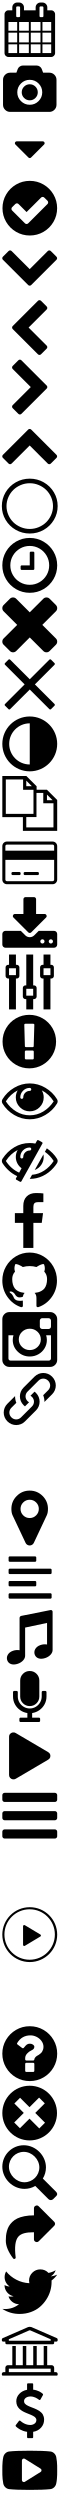
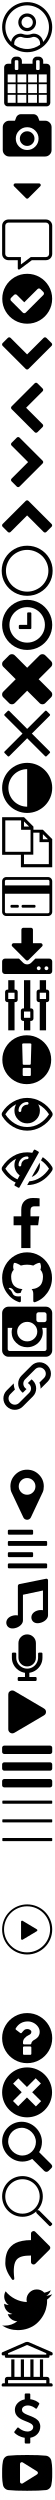
- <svg xmlns="http://www.w3.org/2000/svg" width="256" height="10754" viewBox="0 0 256 10754">
-   <svg width="256" height="256" viewBox="0 0 256 256" id="calendar">
+ <svg xmlns="http://www.w3.org/2000/svg" width="256" height="11778" viewBox="0 0 256 11778">
+   <svg width="256" height="256" viewBox="0 0 256 256" id="account-thin">
+     <path d="M128 10C62.815 10 10 62.815 10 128s52.815 118 118 118 118-52.815 118-118S193.185 10 128 10zm60.903 200.6c-17.081 12.609-38.112 20.174-60.903 20.174-22.791 0-43.822-7.565-60.903-20.174v-6.471c0-16.796 13.655-30.452 30.451-30.452 5.282 0 13.085 5.425 30.452 5.425 17.415 0 25.123-5.425 30.452-5.425 16.796 0 30.451 13.656 30.451 30.452v6.471zm14.56-13.085c-3.236-22.077-22.03-39.063-45.011-39.063-9.754 0-14.465 5.424-30.452 5.424-15.987 0-20.65-5.424-30.452-5.424-22.981 0-41.775 16.986-45.01 39.063-16.892-18.318-27.312-42.68-27.312-69.515C25.226 71.331 71.33 25.226 128 25.226c56.669 0 102.774 46.105 102.774 102.774 0 26.835-10.42 51.197-27.311 69.515zM128 63.29c-23.124 0-41.871 18.747-41.871 41.871 0 23.124 18.747 41.871 41.871 41.871 23.124 0 41.871-18.747 41.871-41.87 0-23.125-18.747-41.872-41.871-41.872zm0 68.516c-14.702 0-26.645-11.942-26.645-26.645 0-14.702 11.943-26.645 26.645-26.645s26.645 11.943 26.645 26.645c0 14.703-11.943 26.645-26.645 26.645z" fill="#000" fill-rule="nonzero" />
+   </svg>
+   <svg width="256" height="256" viewBox="0 0 256 256" id="calendar" y="256">
    <path d="M36.216 228.371h37.64v-37.639h-37.64v37.64zm46.004 0h41.821v-37.639H82.22v37.64zm-46.004-46.003h37.64v-41.822h-37.64v41.822zm46.004 0h41.821v-41.822H82.22v41.822zm-46.004-50.186h37.64v-37.64h-37.64v37.64zm96.189 96.19h41.822v-37.64h-41.822v37.64zm-50.185-96.19h41.821v-37.64H82.22v37.64zm100.37 96.19h37.64v-37.64h-37.64v37.64zm-50.185-46.004h41.822v-41.822h-41.822v41.822zM86.4 69.45V31.81c0-1.132-.413-2.113-1.241-2.94-.828-.828-1.808-1.241-2.94-1.241h-8.365c-1.132 0-2.113.413-2.94 1.241-.828.828-1.241 1.808-1.241 2.94v37.64c0 1.132.413 2.113 1.241 2.94.828.827 1.808 1.241 2.94 1.241h8.365c1.132 0 2.113-.413 2.94-1.241.827-.828 1.241-1.808 1.241-2.94zm96.19 112.917h37.639v-41.822h-37.64v41.822zm-50.186-50.186h41.822v-37.64h-41.822v37.64zm50.186 0h37.639v-37.64h-37.64v37.64zm4.182-62.731V31.81c0-1.132-.414-2.113-1.242-2.94-.828-.828-1.808-1.241-2.94-1.241h-8.364c-1.133 0-2.114.413-2.94 1.241-.829.828-1.242 1.808-1.242 2.94v37.64c0 1.132.413 2.113 1.241 2.94.828.827 1.808 1.241 2.94 1.241h8.365c1.132 0 2.113-.413 2.94-1.241.827-.828 1.242-1.808 1.242-2.94zm50.186-8.365v167.285c0 4.531-1.656 8.451-4.967 11.762-3.31 3.311-7.231 4.967-11.762 4.967H36.216c-4.53 0-8.45-1.656-11.762-4.967-3.31-3.31-4.966-7.231-4.966-11.762V61.086c0-4.53 1.656-8.45 4.966-11.762 3.311-3.31 7.232-4.966 11.762-4.966h16.729V31.81c0-5.75 2.047-10.673 6.143-14.768 4.095-4.095 9.018-6.143 14.768-6.143h8.365c5.75 0 10.673 2.048 14.768 6.143 4.095 4.095 6.143 9.018 6.143 14.768v12.547h50.186V31.81c0-5.75 2.047-10.673 6.143-14.768 4.095-4.095 9.018-6.143 14.768-6.143h8.365c5.75 0 10.673 2.048 14.768 6.143 4.095 4.095 6.143 9.018 6.143 14.768v12.547h16.729c4.53 0 8.451 1.655 11.762 4.966 3.31 3.311 4.963 7.231 4.963 11.762z" fill="#000" fill-rule="nonzero" />
  </svg>
-   <svg width="256" height="256" viewBox="0 0 256 256" id="camera" y="256">
+   <svg width="256" height="256" viewBox="0 0 256 256" id="camera" y="512">
    <path d="M128.003 106.508c9.504 0 17.63 3.375 24.379 10.123 6.749 6.75 10.123 14.875 10.123 24.38 0 9.503-3.374 17.629-10.123 24.378-6.749 6.748-14.875 10.123-24.379 10.123-9.503 0-17.63-3.375-24.378-10.123-6.749-6.75-10.123-14.875-10.123-24.379 0-9.504 3.374-17.63 10.123-24.379 6.748-6.748 14.875-10.123 24.378-10.123zm84.333-49.837c8.466 0 15.693 2.994 21.681 8.983C240.006 71.642 243 78.869 243 87.336V194.67c0 8.466-2.994 15.693-8.983 21.682-5.988 5.988-13.215 8.983-21.681 8.983H43.664c-8.466 0-15.693-2.995-21.681-8.983C15.994 210.364 13 203.137 13 194.67V87.336c0-8.467 2.994-15.694 8.983-21.682 5.988-5.989 13.215-8.983 21.681-8.983h26.834l6.112-16.295c1.516-3.913 4.29-7.287 8.325-10.123C88.969 27.418 93.101 26 97.332 26h61.336c4.23 0 8.363 1.418 12.397 4.253 4.034 2.836 6.81 6.21 8.325 10.123l6.112 16.295h26.834zm-84.333 138.007c14.777 0 27.416-5.25 37.917-15.752 10.5-10.5 15.751-23.14 15.751-37.916 0-14.776-5.25-27.415-15.751-37.916-10.501-10.501-23.14-15.752-37.917-15.752-14.776 0-27.415 5.25-37.916 15.752-10.5 10.5-15.751 23.14-15.751 37.916 0 14.777 5.25 27.415 15.751 37.916 10.501 10.501 23.14 15.752 37.916 15.752z" fill="#000" fill-rule="nonzero" />
  </svg>
-   <svg width="256" height="256" viewBox="0 0 256 256" id="caret-down" y="512">
+   <svg width="256" height="256" viewBox="0 0 256 256" id="caret-down" y="768">
    <path d="M192 104c0 2.166-.791 4.042-2.373 5.629l-56 55.999C132.047 167.21 130.17 168 128 168s-4.046-.791-5.628-2.373l-55.999-56c-1.582-1.581-2.373-3.457-2.373-5.627s.791-4.046 2.373-5.628C67.955 96.791 69.831 96 72.001 96h111.998c2.165 0 4.041.791 5.628 2.373 1.587 1.582 2.378 3.458 2.373 5.628z" fill="#000" fill-rule="nonzero" />
  </svg>
-   <svg width="256" height="256" viewBox="0 0 256 256" id="check-circle" y="768">
+   <svg width="256" height="256" viewBox="0 0 256 256" id="chat-thin" y="1024">
+     <path d="M216.5 10h-177C23.229 10 10 23.229 10 39.5v132.75c0 16.271 13.229 29.5 29.5 29.5h44.25v38.719c0 3.272 2.673 5.531 5.531 5.531a5.292 5.292 0 0 0 3.273-1.106l57.571-43.144H216.5c16.271 0 29.5-13.229 29.5-29.5V39.5c0-16.271-13.229-29.5-29.5-29.5zm14.75 162.25c0 8.113-6.637 14.75-14.75 14.75h-71.307l-3.918 2.95L98.5 222.031V187h-59c-8.113 0-14.75-6.637-14.75-14.75V39.5c0-8.113 6.637-14.75 14.75-14.75h177c8.113 0 14.75 6.637 14.75 14.75v132.75z" fill="#000" fill-rule="nonzero" />
+   </svg>
+   <svg width="256" height="256" viewBox="0 0 256 256" id="check-circle" y="1280">
    <path d="M207.162 102.722c0-2.857-.917-5.201-2.75-7.035l-13.925-13.77c-1.937-1.938-4.233-2.905-6.889-2.905-2.656 0-4.953.968-6.889 2.904l-62.431 62.277-34.584-34.583c-1.937-1.937-4.233-2.905-6.889-2.905-2.656 0-4.953.969-6.889 2.905l-13.924 13.77c-1.834 1.834-2.75 4.178-2.75 7.035 0 2.753.916 5.05 2.75 6.889l55.388 55.387c1.937 1.937 4.233 2.905 6.889 2.905 2.754 0 5.098-.969 7.035-2.905l83.082-83.081c1.834-1.835 2.75-4.13 2.75-6.89l.026.002zm38.559 24.788c0 21.319-5.253 40.981-15.758 58.987-10.506 18.005-24.76 32.26-42.766 42.766-18.006 10.505-37.668 15.758-58.986 15.758-21.319 0-40.981-5.253-58.987-15.758-18.005-10.506-32.26-24.76-42.766-42.766C15.953 168.49 10.7 148.829 10.7 127.51c0-21.318 5.253-40.98 15.758-58.986 10.506-18.005 24.76-32.26 42.766-42.766C87.23 15.253 106.892 10 128.211 10c21.318 0 40.98 5.253 58.986 15.758 18.005 10.506 32.261 24.76 42.766 42.766 10.505 18.006 15.758 37.668 15.758 58.986z" fill-rule="nonzero" fill="#000" />
  </svg>
-   <svg width="256" height="256" viewBox="0 0 256 256" id="chevron-down" y="1024">
+   <svg width="256" height="256" viewBox="0 0 256 256" id="chevron-down" y="1536">
    <path d="M121.113 202.031L12.517 93.436c-1.853-1.854-2.78-4.05-2.78-6.587s.927-4.731 2.78-6.586l24.295-24.295c1.854-1.854 4.05-2.781 6.587-2.781s4.732.927 6.586 2.78l77.714 77.717 77.715-77.715c1.853-1.854 4.05-2.781 6.586-2.781 2.537 0 4.732.927 6.587 2.78l24.295 24.296c1.853 1.854 2.78 4.05 2.78 6.586 0 2.537-.927 4.732-2.78 6.587L134.285 202.03c-1.853 1.854-4.049 2.781-6.586 2.781s-4.732-.927-6.586-2.78z" fill-rule="nonzero" fill="#000" />
  </svg>
-   <svg width="256" height="256" viewBox="0 0 256 256" id="chevron-left" y="1280">
+   <svg width="256" height="256" viewBox="0 0 256 256" id="chevron-left" y="1792">
    <path d="M200.656 51.384L123.04 129l77.616 77.616c1.852 1.852 2.777 4.045 2.777 6.578 0 2.533-.925 4.726-2.777 6.578l-24.264 24.264c-1.852 1.852-4.045 2.777-6.578 2.777-2.534 0-4.726-.925-6.577-2.777L54.776 135.578C52.927 133.726 52 131.534 52 129c0-2.534.925-4.726 2.777-6.578L163.236 13.964c1.851-1.852 4.044-2.777 6.577-2.777 2.534 0 4.726.925 6.578 2.777l24.264 24.264c1.852 1.852 2.777 4.045 2.777 6.578 0 2.533-.924 4.726-2.776 6.578z" fill="#000" fill-rule="nonzero" />
  </svg>
-   <svg width="256" height="256" viewBox="0 0 256 256" id="chevron-right" y="1536">
+   <svg width="256" height="256" viewBox="0 0 256 256" id="chevron-right" y="2048">
    <path d="M200.731 135.586L92.136 244.182c-1.854 1.853-4.05 2.78-6.587 2.78s-4.731-.927-6.586-2.78l-24.295-24.295c-1.854-1.854-2.781-4.05-2.781-6.587s.927-4.732 2.78-6.586L132.385 129 54.669 51.285c-1.854-1.853-2.781-4.05-2.781-6.586 0-2.537.927-4.732 2.78-6.587l24.296-24.295c1.854-1.853 4.05-2.78 6.586-2.78 2.537 0 4.732.927 6.587 2.78L200.73 122.414c1.854 1.853 2.781 4.049 2.781 6.586s-.927 4.732-2.78 6.586z" fill="#000" fill-rule="nonzero" />
  </svg>
-   <svg width="256" height="256" viewBox="0 0 256 256" id="chevron-up" y="1792">
+   <svg width="256" height="256" viewBox="0 0 256 256" id="chevron-up" y="2304">
    <path d="M134.286 55.968l108.596 108.595c1.853 1.854 2.78 4.05 2.78 6.587s-.927 4.731-2.78 6.586l-24.295 24.295c-1.854 1.854-4.05 2.781-6.587 2.781s-4.732-.927-6.586-2.78L127.7 124.314 49.985 202.03c-1.853 1.854-4.05 2.781-6.586 2.781-2.537 0-4.732-.927-6.587-2.78l-24.295-24.296c-1.853-1.854-2.78-4.05-2.78-6.586 0-2.537.927-4.732 2.78-6.587L121.114 55.968c1.853-1.854 4.049-2.781 6.586-2.781s4.732.927 6.586 2.78z" fill-rule="nonzero" fill="#000" />
  </svg>
-   <svg width="256" height="256" viewBox="0 0 256 256" id="circle-thin" y="2048">
+   <svg width="256" height="256" viewBox="0 0 256 256" id="circle-thin" y="2560">
    <path d="M128 30.669c-13.545 0-26.483 2.61-38.827 7.84-12.345 5.221-22.972 12.213-31.875 20.974-8.91 8.762-16.013 19.205-21.33 31.344-5.31 12.14-7.973 24.868-7.973 38.18 0 13.32 2.655 26.041 7.973 38.18 5.31 12.14 12.42 22.59 21.33 31.344 8.91 8.762 19.53 15.747 31.875 20.975 12.345 5.221 25.29 7.84 38.827 7.84 13.545 0 26.483-2.61 38.827-7.84 12.345-5.221 22.972-12.213 31.875-20.975 8.91-8.761 16.013-19.204 21.33-31.343 5.31-12.14 7.972-24.869 7.972-38.181 0-13.32-2.655-26.04-7.972-38.18-5.31-12.14-12.42-22.59-21.33-31.344-8.91-8.761-19.53-15.746-31.875-20.974-12.344-5.222-25.289-7.84-38.827-7.84zM248 129c0 21.41-5.363 41.153-16.095 59.228-10.732 18.076-25.29 32.391-43.672 42.945C169.851 241.727 149.772 247 128 247s-41.85-5.274-60.232-15.827c-18.382-10.553-32.94-24.868-43.673-42.945C13.362 170.152 8 150.41 8 129c0-21.41 5.363-41.153 16.095-59.23 10.732-18.076 25.29-32.39 43.673-42.943C86.151 16.274 106.228 11 128 11s41.85 5.273 60.233 15.827c18.383 10.554 32.94 24.868 43.672 42.944C242.637 87.847 248 107.59 248 129z" fill="#000" fill-rule="nonzero" />
  </svg>
-   <svg width="256" height="256" viewBox="0 0 256 256" id="clock-o" y="2304">
+   <svg width="256" height="256" viewBox="0 0 256 256" id="clock-o" y="2816">
    <path d="M147.66 73.913v68.835c0 1.434-.46 2.613-1.384 3.536-.924.924-2.103 1.386-3.537 1.386H93.574c-1.434 0-2.613-.462-3.536-1.386-.924-.923-1.386-2.102-1.386-3.536v-9.835c0-1.434.462-2.613 1.386-3.536.923-.924 2.102-1.386 3.536-1.386h34.417V73.904c0-1.434.462-2.612 1.386-3.536.923-.923 2.102-1.385 3.536-1.385h9.835c1.434 0 2.613.462 3.536 1.385.924.924 1.386 2.102 1.386 3.536l-.01.01zM211.584 128c0-15.16-3.74-29.143-11.22-41.946-7.48-12.803-17.622-22.945-30.425-30.425-12.804-7.48-26.786-11.22-41.947-11.22-15.16 0-29.143 3.74-41.946 11.22C73.242 63.109 63.1 73.25 55.62 86.054S44.4 112.839 44.4 128c0 15.16 3.74 29.143 11.22 41.946 7.48 12.803 17.622 22.945 30.425 30.425s26.786 11.22 41.946 11.22c15.161 0 29.143-3.74 41.947-11.22 12.803-7.48 22.945-17.622 30.425-30.425s11.22-26.785 11.22-41.946zM246 128c0 21.408-5.274 41.152-15.823 59.232-10.55 18.08-24.864 32.396-42.945 42.945C169.152 240.726 149.408 246 128 246s-41.152-5.274-59.232-15.823c-18.08-10.55-32.396-24.864-42.945-42.945C15.274 169.152 10 149.408 10 128s5.274-41.152 15.823-59.232c10.55-18.08 24.864-32.396 42.945-42.945C86.848 15.274 106.592 10 128 10s41.152 5.274 59.232 15.823c18.08 10.55 32.396 24.864 42.945 42.945C240.726 86.848 246 106.592 246 128z" fill="#000" fill-rule="nonzero" />
  </svg>
-   <svg width="256" height="256" viewBox="0 0 256 256" id="close" y="2560">
+   <svg width="256" height="256" viewBox="0 0 256 256" id="close" y="3072">
    <path d="M246 199.912c0 5.298-1.854 9.8-5.562 13.509l-27.017 27.017c-3.708 3.708-8.211 5.562-13.509 5.562-5.297 0-9.8-1.854-13.508-5.562L128 182.034l-58.404 58.404C65.888 244.146 61.385 246 56.088 246c-5.298 0-9.8-1.854-13.509-5.562L15.562 213.42C11.854 209.713 10 205.21 10 199.912c0-5.297 1.854-9.8 5.562-13.508L73.966 128 15.562 69.596C11.854 65.888 10 61.385 10 56.088c0-5.298 1.854-9.8 5.562-13.509L42.58 15.562C46.287 11.854 50.79 10 56.088 10c5.297 0 9.8 1.854 13.508 5.562L128 73.966l58.404-58.404c3.708-3.708 8.211-5.562 13.508-5.562 5.298 0 9.8 1.854 13.509 5.562l27.017 27.017C244.146 46.287 246 50.79 246 56.088c0 5.297-1.854 9.8-5.562 13.508L182.034 128l58.404 58.404c3.708 3.708 5.562 8.211 5.562 13.508z" fill-rule="nonzero" fill="#000" />
  </svg>
-   <svg width="256" height="256" viewBox="0 0 256 256" id="close-thin" y="2816">
+   <svg width="256" height="256" viewBox="0 0 256 256" id="close-thin" y="3328">
    <path d="M128 106L43.536 21.536a5 5 0 0 0-7.072 0L21.536 36.464a5 5 0 0 0 0 7.072L106 128l-84.464 84.464a5 5 0 0 0 0 7.072l14.928 14.928a5 5 0 0 0 7.072 0L128 150l84.464 84.464a5 5 0 0 0 7.072 0l14.928-14.928a5 5 0 0 0 0-7.072L150 128l84.464-84.464a5 5 0 0 0 0-7.072l-14.928-14.928a5 5 0 0 0-7.072 0L128 106z" fill="#000" fill-rule="evenodd" />
  </svg>
-   <svg width="256" height="256" viewBox="0 0 256 256" id="contrast" y="3072">
+   <svg width="256" height="256" viewBox="0 0 256 256" id="contrast" y="3584">
    <path d="M128 10c65.173 0 118 52.827 118 118s-52.827 118-118 118S10 193.173 10 128 62.827 10 128 10zM39.5 128c0 48.874 39.626 88.5 88.5 88.5v-177c-48.874 0-88.5 39.626-88.5 88.5z" fill="#000" fill-rule="nonzero" />
  </svg>
-   <svg width="256" height="256" viewBox="0 0 256 256" id="copy" y="3328">
+   <svg width="256" height="256" viewBox="0 0 256 256" id="copy" y="3840">
    <path d="M201.75 69H157.5V54.25L113.25 10H10v177h88.5v59H246V113.25L201.75 69zm.25 21l24 24h-24V90zm-89-60l24 24h-24V30zm-88-5h74.375v44.4H144V173H25V25zm205 206H113v-44.4h43.875V83h29.25v44.4H230V231z" fill="#000" fill-rule="nonzero" />
  </svg>
-   <svg width="256" height="256" viewBox="0 0 256 256" id="credit-card" y="3584">
+   <svg width="256" height="256" viewBox="0 0 256 256" id="credit-card" y="4096">
    <path d="M226.333 36H29.667C18.809 36 10 44.809 10 55.667v144.222c0 10.858 8.809 19.667 19.667 19.667h196.666c10.858 0 19.667-8.81 19.667-19.667V55.667C246 44.809 237.191 36 226.333 36zM29.667 49.111h196.666c3.606 0 6.556 2.95 6.556 6.556v19.666H23.11V55.667c0-3.606 2.95-6.556 6.556-6.556zm196.666 157.333H29.667c-3.606 0-6.556-2.95-6.556-6.555v-85.222H232.89v85.222c0 3.605-2.95 6.555-6.556 6.555zM88.667 172.028v3.278a4.931 4.931 0 0 1-4.917 4.916h-29.5a4.931 4.931 0 0 1-4.917-4.916v-3.278a4.931 4.931 0 0 1 4.917-4.917h29.5a4.931 4.931 0 0 1 4.917 4.917zm78.666 0v3.278a4.931 4.931 0 0 1-4.916 4.916h-55.723a4.931 4.931 0 0 1-4.916-4.916v-3.278a4.931 4.931 0 0 1 4.916-4.917h55.723a4.931 4.931 0 0 1 4.916 4.917z" fill="#000" fill-rule="nonzero" />
  </svg>
-   <svg width="256" height="256" viewBox="0 0 256 256" id="download" y="3840">
+   <svg width="256" height="256" viewBox="0 0 256 256" id="download" y="4352">
    <path d="M191.536 209.549c0-2.458-.898-4.584-2.694-6.38-1.797-1.796-3.924-2.694-6.382-2.694-2.459 0-4.586.898-6.382 2.694-1.797 1.796-2.695 3.922-2.695 6.38 0 2.457.898 4.584 2.695 6.38 1.796 1.796 3.923 2.694 6.382 2.694 2.458 0 4.585-.898 6.382-2.694 1.796-1.796 2.694-3.923 2.694-6.38zm36.308 0c0-2.458-.898-4.584-2.695-6.38-1.796-1.796-3.924-2.694-6.382-2.694-2.458 0-4.586.898-6.382 2.694-1.797 1.796-2.695 3.922-2.695 6.38 0 2.457.898 4.584 2.695 6.38 1.796 1.796 3.924 2.694 6.382 2.694 2.458 0 4.586-.898 6.382-2.694 1.797-1.796 2.695-3.923 2.695-6.38zm18.153-31.758v45.368c0 3.781-1.323 6.995-3.97 9.641-2.648 2.647-5.863 3.97-9.645 3.97H23.615c-3.782 0-6.996-1.323-9.644-3.97-2.647-2.646-3.971-5.86-3.971-9.64v-45.37c0-3.78 1.324-6.994 3.971-9.64 2.648-2.647 5.862-3.97 9.644-3.97h65.949l19.146 19.282c5.484 5.293 11.914 7.94 19.289 7.94 7.375 0 13.804-2.647 19.288-7.94l19.288-19.282h65.807c3.782 0 6.997 1.323 9.644 3.97 2.648 2.646 3.971 5.86 3.971 9.64zm-46.093-80.672c1.608 3.876.946 7.184-1.985 9.925L134.38 170.56c-1.702 1.796-3.83 2.694-6.382 2.694-2.553 0-4.68-.898-6.382-2.694l-63.538-63.516c-2.931-2.741-3.593-6.05-1.986-9.925 1.608-3.686 4.397-5.529 8.368-5.529h36.307V28.074c0-2.458.898-4.584 2.695-6.38 1.796-1.796 3.924-2.694 6.382-2.694h36.307c2.459 0 4.586.898 6.383 2.694 1.796 1.796 2.694 3.922 2.694 6.38V91.59h36.307c3.972 0 6.76 1.843 8.368 5.53z" fill-rule="nonzero" fill="#000" />
  </svg>
-   <svg width="256" height="256" viewBox="0 0 256 256" id="equalizer" y="4096">
+   <svg width="256" height="256" viewBox="0 0 256 256" id="equalizer" y="4608">
    <path d="M216.941 113.25h3.71c6.123 0 11.132-4.978 11.132-11.063V65.314c0-6.085-5.01-11.063-11.132-11.063h-3.71V10h-29.683v44.25h-3.71c-6.123 0-11.132 4.978-11.132 11.063v36.874c0 6.085 5.01 11.063 11.131 11.063h3.71V246h29.684V113.25zM187.258 69h29.683v29.5h-29.683V69zm-40.815 132.75c6.122 0 11.132-4.978 11.132-11.063v-36.875c0-6.084-5.01-11.062-11.132-11.062h-3.71V10H113.05v132.75h-3.71c-6.123 0-11.132 4.978-11.132 11.063v36.875c0 6.084 5.01 11.062 11.131 11.062h3.71V246h29.684v-44.25h3.71zM113.05 157.5h29.683V187H113.05v-29.5zm-40.815-44.25c6.122 0 11.131-4.978 11.131-11.063V65.314c0-6.085-5.009-11.063-11.13-11.063h-3.711V10H38.842v44.25h-3.71C29.008 54.25 24 59.228 24 65.313v36.874c0 6.085 5.009 11.063 11.131 11.063h3.71V246h29.684V113.25h3.71zM38.842 69h29.683v29.5H38.842V69z" fill-rule="nonzero" fill="#000" />
  </svg>
-   <svg width="256" height="256" viewBox="0 0 256 256" id="exclamation-circle" y="4352">
+   <svg width="256" height="256" viewBox="0 0 256 256" id="exclamation-circle" y="4864">
    <path d="M126.1 13.4c20.881 0 40.14 5.145 57.776 15.435 17.636 10.29 31.6 24.252 41.889 41.889 10.29 17.636 15.434 36.895 15.434 57.776s-5.145 40.14-15.434 57.776c-10.29 17.637-24.253 31.6-41.889 41.89C166.24 238.454 146.981 243.6 126.1 243.6c-20.882 0-40.14-5.145-57.777-15.435-17.636-10.29-31.599-24.252-41.889-41.889C16.144 168.64 11 149.381 11 128.5s5.145-40.14 15.434-57.776c10.29-17.637 24.253-31.6 41.89-41.89C85.958 18.546 105.217 13.4 126.1 13.4zm19.186 186.892v-28.476c0-1.4-.45-2.574-1.352-3.525-.9-.952-2-1.427-3.298-1.427h-28.779c-1.298 0-2.448.5-3.45 1.502-1.001 1.002-1.502 2.151-1.502 3.45v28.476c0 1.299.501 2.448 1.502 3.45 1.002 1.002 2.152 1.502 3.45 1.502h28.78c1.297 0 2.397-.475 3.297-1.427.901-.95 1.352-2.126 1.352-3.525zm-.302-51.557l2.694-93.068c0-1.198-.501-2.096-1.503-2.694-1.001-.8-2.201-1.2-3.6-1.2h-32.976c-1.399 0-2.599.4-3.6 1.2-1.002.598-1.503 1.496-1.503 2.694l2.552 93.068c0 1.002.5 1.877 1.502 2.627 1.002.75 2.202 1.125 3.6 1.125h27.73c1.4 0 2.575-.375 3.526-1.125.95-.75 1.477-1.625 1.578-2.627z" fill="#000" fill-rule="nonzero" />
  </svg>
-   <svg width="256" height="257" viewBox="0 0 256 257" id="eye" y="4608">
+   <svg width="256" height="257" viewBox="0 0 256 257" id="eye" y="5120">
    <path d="M230.855 129.593c-13.57-21.07-30.58-36.83-51.03-47.28 5.445 9.285 8.168 19.33 8.168 30.135 0 16.52-5.87 30.65-17.61 42.39-11.74 11.74-25.87 17.61-42.39 17.61s-30.65-5.87-42.39-17.61c-11.74-11.74-17.61-25.87-17.61-42.39 0-10.805 2.722-20.85 8.167-30.135-20.445 10.445-37.455 26.205-51.03 47.28 11.875 18.305 26.762 32.88 44.663 43.725 17.9 10.845 37.297 16.27 58.192 16.275 20.895.005 40.293-5.42 58.193-16.275 17.9-10.855 32.787-25.43 44.662-43.725h.015zm-96.427-51.427c0-1.785-.625-3.303-1.875-4.553s-2.768-1.875-4.553-1.875c-11.16 0-20.735 3.995-28.725 11.985-7.99 7.99-11.985 17.565-11.985 28.725 0 1.785.625 3.303 1.875 4.553s2.767 1.875 4.552 1.875c1.785 0 3.303-.625 4.553-1.875s1.875-2.768 1.875-4.553c0-7.68 2.723-14.242 8.168-19.687 5.444-5.445 12.007-8.168 19.687-8.168 1.785 0 3.303-.625 4.553-1.875s1.875-2.767 1.875-4.552zM248 129.593c0 3.035-.893 6.115-2.678 9.24-12.5 20.535-29.307 36.985-50.422 49.35-21.115 12.365-43.415 18.548-66.9 18.548-23.485 0-45.785-6.205-66.9-18.615-21.115-12.41-37.923-28.838-50.422-49.283C8.892 135.708 8 132.628 8 129.593s.893-6.115 2.678-9.24c12.5-20.445 29.307-36.872 50.422-49.282 21.115-12.41 43.415-18.615 66.9-18.615 23.485 0 45.785 6.205 66.9 18.615 21.115 12.41 37.922 28.837 50.422 49.282 1.785 3.125 2.678 6.205 2.678 9.24z" fill="#000" fill-rule="nonzero" />
  </svg>
-   <svg width="256" height="257" viewBox="0 0 256 257" id="eye-slash" y="4865">
+   <svg width="256" height="257" viewBox="0 0 256 257" id="eye-slash" y="5377">
    <path d="M82.332 179.24l10.448-18.884c-7.77-5.625-13.843-12.723-18.218-21.293-4.374-8.57-6.562-17.632-6.562-27.187 0-10.805 2.722-20.85 8.168-30.135-20.446 10.445-37.456 26.205-51.03 47.28 14.91 23.035 33.972 39.775 57.187 50.22h.007zm52.096-101.647c0-1.785-.625-3.302-1.875-4.552-1.25-1.25-2.768-1.875-4.553-1.875-11.16 0-20.735 3.995-28.725 11.985-7.99 7.99-11.985 17.565-11.985 28.725 0 1.785.625 3.302 1.875 4.552 1.25 1.25 2.767 1.875 4.552 1.875 1.785 0 3.303-.625 4.553-1.875s1.875-2.767 1.875-4.552c0-7.68 2.723-14.243 8.168-19.688 5.444-5.445 12.007-8.167 19.687-8.167 1.785 0 3.303-.625 4.553-1.875s1.875-2.768 1.875-4.553zm48.614-25.582c0 .625-.044 1.027-.135 1.207-9.375 16.785-23.437 42.053-42.187 75.803-18.75 33.75-32.858 59.062-42.323 75.937l-6.562 11.918c-.895 1.43-2.145 2.145-3.75 2.145-1.07 0-7.052-3.125-17.947-9.375-1.43-.895-2.145-2.145-2.145-3.75 0-1.07 1.965-4.955 5.895-11.655-12.77-5.805-24.533-13.528-35.288-23.168-10.755-9.64-20.063-20.577-27.922-32.812C8.892 135.49 8 132.41 8 129.02c0-3.39.893-6.47 2.678-9.24 13.66-20.98 30.624-37.543 50.894-49.688C81.843 57.948 103.986 51.876 128 51.876c7.945 0 15.98.76 24.105 2.28l7.23-12.99c.895-1.43 2.145-2.145 3.75-2.145.445 0 1.248.267 2.407.802a88.688 88.688 0 0 1 4.156 2.078c1.61.85 3.082 1.675 4.417 2.475s2.743 1.625 4.222 2.475c1.48.85 2.35 1.362 2.61 1.537 1.43.895 2.145 2.1 2.145 3.615v.008zM188 111.876c0 12.41-3.528 23.727-10.583 33.952-7.054 10.225-16.385 17.57-27.99 22.035l37.5-67.23c.716 4.02 1.073 7.77 1.073 11.25v-.007zm60 17.145c0 3.125-.893 6.205-2.678 9.24-3.48 5.715-8.345 12.187-14.595 19.417-13.394 15.355-28.907 27.275-46.537 35.76s-36.357 12.725-56.183 12.72l9.908-17.677c18.93-1.605 36.453-7.72 52.567-18.345 16.115-10.625 29.576-24.33 40.38-41.115-10.27-15.98-22.86-29.105-37.77-39.375l8.438-15c8.48 5.715 16.627 12.545 24.442 20.49 7.815 7.945 14.266 16.16 19.35 24.645 1.785 3.035 2.678 6.115 2.678 9.24z" fill="#000" fill-rule="nonzero" />
  </svg>
-   <svg width="256" height="256" viewBox="0 0 256 256" id="facebook" y="5122">
+   <svg width="256" height="256" viewBox="0 0 256 256" id="facebook" y="5634">
    <path d="M186.538 11.702v37.442h-22.266c-8.132 0-13.616 1.702-16.452 5.106-2.837 3.404-4.255 8.51-4.255 15.317v26.806h41.555l-5.531 41.98h-36.024V246h-43.4V138.353H64v-41.98h36.166V65.454c0-17.586 4.917-31.225 14.75-40.917C124.749 14.846 137.845 10 154.202 10c13.899 0 24.678.567 32.336 1.702z" fill="#000" fill-rule="nonzero" />
  </svg>
-   <svg width="256" height="256" viewBox="0 0 256 256" id="github" y="5378">
+   <svg width="256" height="256" viewBox="0 0 256 256" id="github" y="5890">
    <path d="M245.02 130.453c0 26.245-7.471 49.849-22.415 70.814-14.945 20.965-34.249 35.472-57.914 43.523-2.754.523-4.77.156-6.044-1.098-1.275-1.255-1.913-2.823-1.913-4.705v-33.093c0-10.142-2.652-17.566-7.956-22.271 5.815-.628 11.042-1.57 15.684-2.824 4.641-1.254 9.435-3.293 14.383-6.116 4.947-2.823 9.078-6.3 12.393-10.43 3.315-4.13 6.019-9.62 8.11-16.468 2.09-6.85 3.136-14.717 3.136-23.605 0-12.652-4.03-23.422-12.088-32.31 3.774-9.515 3.367-20.18-1.224-31.995-2.856-.94-6.987-.366-12.393 1.726-5.407 2.091-10.099 4.39-14.076 6.9l-5.815 3.765c-9.487-2.719-19.28-4.078-29.378-4.078-10.098 0-19.89 1.36-29.377 4.078-1.633-1.15-3.8-2.562-6.503-4.234-2.704-1.673-6.962-3.686-12.777-6.039-5.815-2.352-10.2-3.058-13.159-2.117-4.488 11.816-4.845 22.481-1.071 31.995-8.059 8.888-12.088 19.658-12.088 32.31 0 8.888 1.046 16.73 3.136 23.525 2.091 6.797 4.77 12.286 8.033 16.469 3.264 4.182 7.37 7.685 12.317 10.508 4.947 2.823 9.742 4.862 14.384 6.116 4.641 1.255 9.868 2.196 15.683 2.824-4.08 3.764-6.58 9.149-7.497 16.154a29.787 29.787 0 0 1-6.885 2.352c-2.448.522-5.356.785-8.721.785-3.366 0-6.707-1.124-10.022-3.372-3.315-2.248-6.146-5.515-8.492-9.802-1.938-3.346-4.412-6.065-7.42-8.155-3.01-2.092-5.535-3.346-7.574-3.765l-3.06-.47c-2.143 0-3.622.235-4.438.706-.815.47-1.07 1.072-.764 1.804.305.732.764 1.464 1.377 2.196.612.731 1.274 1.359 1.988 1.882l1.072.784c2.244 1.046 4.462 3.032 6.656 5.96 2.193 2.928 3.8 5.593 4.82 7.999l1.53 3.607c1.325 3.973 3.57 7.189 6.731 9.646 3.163 2.457 6.58 4.025 10.252 4.705 3.672.68 7.217 1.046 10.634 1.098 3.417.052 6.248-.13 8.492-.55l3.52-.627c0 3.973.025 8.626.076 13.959.05 5.333.076 8.155.076 8.47 0 1.882-.663 3.45-1.989 4.705-1.325 1.254-3.366 1.62-6.12 1.098-23.666-8.052-42.97-22.56-57.914-43.523C17.472 180.305 10 156.698 10 130.453c0-21.853 5.254-42.007 15.76-60.462 10.507-18.455 24.761-33.066 42.766-43.836C86.531 15.385 106.191 10 127.51 10c21.32 0 40.981 5.385 58.985 16.155 18.003 10.77 32.26 25.382 42.766 43.837 10.506 18.455 15.76 38.608 15.76 60.461z" fill="#000" fill-rule="nonzero" />
  </svg>
-   <svg width="256" height="256" viewBox="0 0 256 256" id="instagram" y="5634">
+   <svg width="256" height="256" viewBox="0 0 256 256" id="instagram" y="6146">
    <path d="M219.266 209.432V109.87h-20.743c2.049 6.453 3.073 13.162 3.073 20.127 0 12.907-3.277 24.814-9.833 35.723-6.556 10.909-15.467 19.539-26.734 25.89-11.268 6.35-23.56 9.525-36.875 9.525-20.18 0-37.439-6.94-51.779-20.819-14.34-13.879-21.51-30.652-21.51-50.319 0-6.965 1.024-13.674 3.072-20.127H36.273v99.562c0 2.663.897 4.891 2.69 6.684 1.792 1.792 4.02 2.689 6.683 2.689h164.247c2.561 0 4.763-.897 6.607-2.69 1.844-1.792 2.766-4.02 2.766-6.683zM175.63 127.54c0-12.701-4.635-23.533-13.905-32.496-9.27-8.963-20.46-13.444-33.571-13.444-13.009 0-24.148 4.481-33.418 13.444-9.27 8.963-13.905 19.795-13.905 32.496s4.635 23.533 13.905 32.496c9.27 8.963 20.409 13.444 33.418 13.444 13.11 0 24.301-4.481 33.571-13.444 9.27-8.963 13.905-19.795 13.905-32.496zm43.636-55.312V46.875c0-2.868-1.025-5.352-3.073-7.452-2.049-2.1-4.558-3.15-7.529-3.15H181.93c-2.97 0-5.48 1.05-7.529 3.15-2.049 2.1-3.073 4.584-3.073 7.452v25.352c0 2.97 1.024 5.48 3.073 7.528 2.049 2.049 4.558 3.073 7.529 3.073h26.734c2.97 0 5.48-1.024 7.529-3.073 2.048-2.048 3.073-4.558 3.073-7.528zM246 40.268v175.464c0 8.297-2.97 15.416-8.911 21.357-5.941 5.94-13.06 8.911-21.357 8.911H40.268c-8.297 0-15.416-2.97-21.357-8.911-5.94-5.941-8.911-13.06-8.911-21.357V40.268c0-8.297 2.97-15.416 8.911-21.357C24.852 12.971 31.971 10 40.268 10h175.464c8.297 0 15.416 2.97 21.357 8.911 5.94 5.941 8.911 13.06 8.911 21.357z" fill="#000" fill-rule="nonzero" />
  </svg>
-   <svg width="256" height="256" viewBox="0 0 256 256" id="link" y="5890">
+   <svg width="256" height="256" viewBox="0 0 256 256" id="link" y="6402">
    <path d="M224.561 32.328l-.882-.883c-20.594-20.594-54.292-20.594-74.886 0l-47.712 47.72c-20.594 20.593-20.594 54.291 0 74.878l.882.882c1.716 1.715 3.536 3.262 5.412 4.697l17.465-17.465c-2.038-1.204-3.963-2.639-5.713-4.389l-.881-.881c-11.18-11.18-11.18-29.373 0-40.552l47.712-47.711c11.179-11.18 29.371-11.18 40.55 0l.882.881c11.18 11.18 11.18 29.38 0 40.551l-21.587 21.588c3.745 9.254 5.523 19.118 5.369 28.96l33.382-33.384c20.595-20.594 20.595-54.291 0-74.878l.007-.014zm-70.518 68.746c-1.715-1.715-3.535-3.261-5.41-4.69l-17.466 17.466c2.037 1.204 3.963 2.639 5.713 4.389l.882.882c11.178 11.178 11.178 29.372 0 40.55l-47.72 47.72c-11.178 11.179-29.372 11.179-40.55 0l-.883-.882c-11.178-11.186-11.178-29.372 0-40.551l21.589-21.589c-3.745-9.254-5.523-19.117-5.37-28.959l-33.383 33.383c-20.593 20.594-20.593 54.292 0 74.886l.883.882c20.593 20.594 54.291 20.594 74.885 0l47.713-47.712c20.594-20.593 20.594-54.291 0-74.885l-.882-.882v-.007z" fill="#000" fill-rule="nonzero" />
  </svg>
-   <svg width="256" height="256" viewBox="0 0 256 256" id="location-arrow" y="6146">
+   <svg width="256" height="256" viewBox="0 0 256 256" id="location-arrow" y="6658">
    <path d="M232.276 36.304l-95.909 191.808c-1.7 3.497-4.548 5.245-8.543 5.245-.497 0-1.247-.1-2.248-.302-2.2-.498-3.973-1.622-5.32-3.374-1.35-1.75-2.023-3.723-2.023-5.916V137.45H31.916c-2.198 0-4.17-.674-5.916-2.023-1.745-1.348-2.87-3.121-3.373-5.32-.504-2.199-.305-4.297.595-6.294.901-1.997 2.35-3.496 4.347-4.498l191.809-95.908c1.297-.7 2.746-1.049 4.346-1.049 2.697 0 4.946.948 6.747 2.845 1.5 1.398 2.423 3.121 2.77 5.169.346 2.048.022 4.02-.974 5.916l.009.017z" fill="none" fill-rule="evenodd" />
  </svg>
-   <svg width="256" height="256" viewBox="0 0 256 256" id="map-marker" y="6402">
+   <svg width="256" height="256" viewBox="0 0 256 256" id="map-marker" y="6914">
    <path d="M166.983 88.67c0-10.86-3.84-20.129-11.521-27.81-7.681-7.68-16.951-11.52-27.81-11.52-10.858 0-20.128 3.84-27.809 11.52-7.68 7.681-11.521 16.95-11.521 27.81 0 10.858 3.84 20.128 11.521 27.809 7.68 7.68 16.95 11.521 27.81 11.521 10.858 0 20.128-3.84 27.809-11.521 7.68-7.681 11.52-16.95 11.52-27.81zm39.339 0c0 11.162-1.69 20.329-5.068 27.499l-55.928 118.92c-1.64 3.38-4.073 6.044-7.297 7.994-3.224 1.95-6.68 2.923-10.368 2.917-3.688-.006-7.145-.978-10.368-2.917-3.224-1.939-5.605-4.603-7.142-7.993L54.068 116.169C50.689 108.999 49 99.832 49 88.669c0-21.717 7.684-40.256 23.051-55.618C87.418 17.689 105.958 10.006 127.67 10c21.711-.006 40.25 7.678 55.618 23.051 15.367 15.373 23.051 33.913 23.051 55.619h-.017z" fill-rule="nonzero" fill="#000" />
  </svg>
-   <svg width="256" height="256" viewBox="0 0 256 256" id="media-article" y="6658">
+   <svg width="256" height="256" viewBox="0 0 256 256" id="media-article" y="7170">
    <path d="M155.96 55.175c0 1.376-.481 2.547-1.445 3.51-.964.964-2.134 1.446-3.511 1.446H41.957c-1.377 0-2.547-.482-3.511-1.445C37.482 57.722 37 56.55 37 55.175V41.957c0-1.377.482-2.547 1.446-3.511S40.58 37 41.956 37h109.048c1.377 0 2.547.482 3.51 1.446.965.964 1.447 2.134 1.447 3.51v13.219zM41.958 113.003c-1.377 0-2.547-.482-3.511-1.446S37 109.423 37 108.046V94.828c0-1.377.482-2.547 1.446-3.51.964-.965 2.134-1.447 3.51-1.447h175.137c1.377 0 2.547.482 3.511 1.446s1.446 2.134 1.446 3.511v13.218c0 1.377-.482 2.547-1.446 3.51-.964.965-2.134 1.447-3.51 1.447H41.956zm0 105.742c-1.377 0-2.547-.482-3.511-1.445-.964-.964-1.446-2.134-1.446-3.511V200.57c0-1.377.482-2.547 1.446-3.511s2.134-1.446 3.51-1.446h175.137c1.377 0 2.547.482 3.511 1.446s1.446 2.134 1.446 3.51v13.219c0 1.377-.482 2.547-1.446 3.51-.964.964-2.134 1.446-3.51 1.446H41.956zm109.047-76.002c1.377 0 2.547.482 3.51 1.445.965.964 1.447 2.135 1.447 3.511v13.218c0 1.377-.482 2.547-1.446 3.511s-2.134 1.446-3.511 1.446H41.957c-1.377 0-2.547-.482-3.511-1.446S37 162.294 37 160.918v-13.219c0-1.376.482-2.547 1.446-3.51.964-.964 2.134-1.446 3.51-1.446h109.048z" fill="#000" fill-rule="nonzero" />
  </svg>
-   <svg width="256" height="256" viewBox="0 0 256 256" id="media-music" y="6914">
+   <svg width="256" height="256" viewBox="0 0 256 256" id="media-music" y="7426">
    <path d="M84.191 184.673c-8.58-1.665-18.564-1.033-28.465 2.366-22.266 7.684-30.125 26.389-24.216 41.757 5.892 15.375 23.328 21.595 45.594 13.911 18.905-6.52 31.295-20.979 30.98-34.612V87.209l94.291-20.061v92.855c-8.58-1.665-18.564-1.033-28.465 2.366-22.282 7.684-30.141 26.389-24.232 41.756 5.908 15.376 23.328 21.596 45.61 13.912 18.921-6.52 31.287-20.979 30.988-34.613V18.992a7.375 7.375 0 0 0-8.818-7.233L91.614 36.867a9.219 9.219 0 0 0-7.415 9.04l-.008 138.766z" fill="#000" fill-rule="nonzero" />
  </svg>
-   <svg width="256" height="256" viewBox="0 0 256 256" id="media-podcast" y="7170">
+   <svg width="256" height="256" viewBox="0 0 256 256" id="media-podcast" y="7682">
    <path d="M86.857 59.151c0-11.43 4-21.147 12-29.149C106.857 22.001 116.571 18 128 18c11.428 0 21.143 4 29.143 12.002s12 17.718 12 29.149v68.585c0 11.43-4 21.147-12 29.149-8 8.001-17.715 12.002-29.143 12.002-11.429 0-21.143-4-29.143-12.002s-12-17.718-12-29.15V59.152zm108 44.58c1.428 0 2.643.5 3.643 1.5s1.5 2.215 1.5 3.644v18.86c0 12.003-2.715 23.077-8.143 33.222-5.429 10.145-12.857 18.575-22.286 25.29-9.428 6.716-19.857 10.931-31.285 12.646v19.718h29.142c1.429 0 2.643.5 3.643 1.5s1.5 2.215 1.5 3.644v8.573c0 1.429-.5 2.643-1.5 3.644-1 1-2.214 1.5-3.643 1.5H88.571c-1.428 0-2.643-.5-3.642-1.5-1-1-1.5-2.215-1.5-3.644v-8.573c0-1.429.5-2.643 1.5-3.644 1-1 2.214-1.5 3.642-1.5h29.143v-19.718c-11.428-1.715-21.857-5.93-31.286-12.645-9.428-6.716-16.857-15.146-22.285-25.291C58.714 150.812 56 139.738 56 127.736v-18.86c0-1.43.5-2.644 1.5-3.644s2.214-1.5 3.643-1.5h10.286c1.428 0 2.642.5 3.642 1.5s1.5 2.214 1.5 3.643v18.86c0 9.431 2.358 18.076 7.072 25.935 4.714 7.858 11 14.074 18.857 18.646 7.857 4.573 16.428 6.859 25.714 6.859 9.286 0 17.857-2.358 25.714-7.073 7.857-4.715 14.072-11.074 18.643-19.075 4.572-8.002 6.857-16.575 6.857-25.72v-18.432c0-1.429.5-2.643 1.5-3.643s2.215-1.5 3.643-1.5h10.286z" fill="#000" fill-rule="nonzero" />
  </svg>
-   <svg width="256" height="256" viewBox="0 0 256 256" id="media-video" y="7426">
+   <svg width="256" height="256" viewBox="0 0 256 256" id="media-video" y="7938">
    <path d="M207.209 110.996c4.231 2.371 7.075 5.665 8.53 9.88 1.454 4.217 1.454 8.433 0 12.649-1.455 4.216-4.299 7.51-8.53 9.88L67.564 225.619c-3.967 2.371-8.2 3.162-12.695 2.371-4.496-.79-8.265-2.898-11.307-6.324-3.041-3.425-4.562-7.51-4.562-12.253V44.99c0-5.27 1.587-9.552 4.76-12.845 3.174-3.294 7.01-5.27 11.505-5.93 4.497-.658 8.596.198 12.299 2.57l139.645 82.212z" fill="#000" fill-rule="nonzero" />
  </svg>
-   <svg width="256" height="256" viewBox="0 0 256 256" id="menu" y="7682">
+   <svg width="256" height="256" viewBox="0 0 256 256" id="menu" y="8194">
    <path d="M246 197.167v19.666c0 2.664-.973 4.968-2.92 6.914-1.945 1.947-4.25 2.92-6.913 2.92H19.833c-2.663 0-4.968-.973-6.914-2.92-1.946-1.946-2.919-4.25-2.919-6.914v-19.666c0-2.664.973-4.968 2.92-6.914 1.945-1.947 4.25-2.92 6.913-2.92h216.334c2.663 0 4.968.973 6.914 2.92 1.946 1.946 2.919 4.25 2.919 6.914zm0-78.667v19.667c0 2.663-.973 4.968-2.92 6.914-1.945 1.946-4.25 2.919-6.913 2.919H19.833c-2.663 0-4.968-.973-6.914-2.92-1.946-1.945-2.919-4.25-2.919-6.913V118.5c0-2.663.973-4.968 2.92-6.914 1.945-1.946 4.25-2.92 6.913-2.92h216.334c2.663 0 4.968.974 6.914 2.92 1.946 1.946 2.919 4.25 2.919 6.914zm0-78.667V59.5c0 2.663-.973 4.968-2.92 6.914-1.945 1.946-4.25 2.92-6.913 2.92H19.833c-2.663 0-4.968-.974-6.914-2.92C10.973 64.468 10 62.164 10 59.5V39.833c0-2.663.973-4.968 2.92-6.914C14.864 30.973 17.17 30 19.832 30h216.334c2.663 0 4.968.973 6.914 2.92 1.946 1.945 2.919 4.25 2.919 6.913z" fill-rule="nonzero" fill="#000" />
  </svg>
-   <svg width="256" height="256" viewBox="0 0 256 256" id="minus" y="7938">
+   <svg width="256" height="256" viewBox="0 0 256 256" id="menu-thin" y="8450">
+     <path d="M242.853 47.688H14.147C12.41 47.688 11 46.591 11 45.24v-9.792C11 34.096 12.41 33 14.147 33h228.706c1.738 0 3.147 1.096 3.147 2.448v9.792c0 1.352-1.41 2.447-3.147 2.447zm0 88.124H14.147c-1.738 0-3.147-1.095-3.147-2.447v-9.792c0-1.352 1.41-2.448 3.147-2.448h228.706c1.738 0 3.147 1.096 3.147 2.448v9.792c0 1.352-1.41 2.447-3.147 2.447zm0 88.125H14.147c-1.738 0-3.147-1.095-3.147-2.447v-9.792c0-1.352 1.41-2.448 3.147-2.448h228.706c1.738 0 3.147 1.096 3.147 2.448v9.792c0 1.352-1.41 2.447-3.147 2.447z" fill="#000" fill-rule="nonzero" />
+   </svg>
+   <svg width="256" height="256" viewBox="0 0 256 256" id="minus" y="8706">
    <path d="M24.993 112.444h206.014a5 5 0 0 1 5 5v21.112a5 5 0 0 1-5 5H24.993a5 5 0 0 1-5-5v-21.112a5 5 0 0 1 5-5z" fill="none" fill-rule="evenodd" />
  </svg>
-   <svg width="256" height="256" viewBox="0 0 256 256" id="play-thin" y="8194">
+   <svg width="256" height="256" viewBox="0 0 256 256" id="play-thin" y="8962">
    <path d="M128 246c-65.17 0-118-52.83-118-118S62.83 10 128 10s118 52.83 118 118-52.83 118-118 118zm-.5-10c59.923 0 108.5-48.577 108.5-108.5S187.423 19 127.5 19 19 67.577 19 127.5 67.577 236 127.5 236zM106.752 87.41l66.849 40.109a5 5 0 0 1 0 8.575l-66.849 40.11a5 5 0 0 1-7.572-4.288V91.697a5 5 0 0 1 7.572-4.287z" fill-rule="nonzero" fill="#000" />
  </svg>
-   <svg width="256" height="256" viewBox="0 0 256 256" id="plus" y="8450">
+   <svg width="256" height="256" viewBox="0 0 256 256" id="plus" y="9218">
    <g fill="none" fill-rule="evenodd">
      <path d="M0 0h256v256H0z" />
      <path d="M143.556 112.444h87.451a5 5 0 0 1 5 5v21.112a5 5 0 0 1-5 5h-87.45v87.451a5 5 0 0 1-5 5h-21.113a5 5 0 0 1-5-5v-87.45H24.993a5 5 0 0 1-5-5v-21.113a5 5 0 0 1 5-5h87.45V24.993a5 5 0 0 1 5-5h21.113a5 5 0 0 1 5 5v87.45z" />
    </g>
  </svg>
-   <svg width="256" height="256" viewBox="0 0 256 256" id="question-circle" y="8706">
+   <svg width="256" height="256" viewBox="0 0 256 256" id="question-circle" y="9474">
    <path d="M147.667 201.75v-29.5c0-1.434-.461-2.612-1.383-3.534-.922-.922-2.1-1.383-3.534-1.383h-29.5c-1.434 0-2.612.461-3.534 1.383-.922.922-1.383 2.1-1.383 3.534v29.5c0 1.434.461 2.612 1.383 3.534.922.922 2.1 1.383 3.534 1.383h29.5c1.434 0 2.612-.461 3.534-1.383.922-.922 1.383-2.1 1.383-3.534zM187 98.5c0-9.014-2.842-17.362-8.527-25.044-5.685-7.683-12.779-13.624-21.28-17.823-8.502-4.2-17.209-6.3-26.12-6.3-24.89 0-43.892 10.91-57.003 32.727-1.536 2.458-1.126 4.61 1.23 6.453l20.28 15.365c.718.614 1.69.921 2.92.921 1.639 0 2.92-.614 3.841-1.843 5.429-6.966 9.833-11.677 13.214-14.136 3.482-2.458 7.887-3.687 13.213-3.687 4.917 0 9.296 1.331 13.137 3.995 3.841 2.663 5.762 5.684 5.762 9.065 0 3.892-1.025 7.016-3.073 9.372-2.049 2.356-5.531 4.66-10.448 6.914-6.453 2.868-12.369 7.298-17.746 13.29-5.378 5.993-8.067 12.42-8.067 19.283v5.531c0 1.434.461 2.612 1.383 3.534.922.922 2.1 1.383 3.534 1.383h29.5c1.434 0 2.612-.46 3.534-1.383.922-.922 1.383-2.1 1.383-3.534 0-1.946 1.1-4.481 3.303-7.605 2.202-3.124 4.994-5.66 8.374-7.606 3.278-1.843 5.787-3.303 7.528-4.379 1.742-1.075 4.098-2.868 7.068-5.377 2.97-2.51 5.25-4.968 6.837-7.375 1.588-2.407 3.022-5.506 4.302-9.296 1.28-3.79 1.921-7.938 1.921-12.445zm59 29.5c0 21.408-5.275 41.151-15.826 59.23-10.55 18.08-24.865 32.394-42.944 42.944C169.151 240.724 149.408 246 128 246c-21.408 0-41.151-5.275-59.23-15.826-18.08-10.55-32.394-24.865-42.944-42.944C15.276 169.151 10 149.408 10 128c0-21.408 5.275-41.151 15.826-59.23C36.376 50.69 50.69 36.376 68.77 25.826 86.849 15.276 106.592 10 128 10c21.408 0 41.151 5.275 59.23 15.826 18.08 10.55 32.394 24.865 42.944 42.944C240.724 86.849 246 106.592 246 128z" fill-rule="nonzero" fill="#000" />
  </svg>
-   <svg width="256" height="256" viewBox="0 0 256 256" id="screwhead-crds" y="8962">
+   <svg width="256" height="256" viewBox="0 0 256 256" id="screwhead-crds" y="9730">
    <path d="M127.58 10C62.656 10 10 62.633 10 127.61c0 64.94 52.655 117.61 117.58 117.61 64.945 0 117.636-52.67 117.636-117.61C245.216 62.633 192.526 10 127.58 10zm41.405 183.682l-42.06-42.11-41.211 41.245-24.615-24.668 41.175-41.21-40.527-40.524 24.634-24.704 40.545 40.579 41.176-41.191 24.651 24.65-41.14 41.19 42.041 42.093-24.67 24.65z" fill="#000" fill-rule="nonzero" />
  </svg>
-   <svg width="256" height="256" viewBox="0 0 256 256" id="search" y="9218">
+   <svg width="256" height="256" viewBox="0 0 256 256" id="search" y="9986">
    <path d="M240.698 209.667l-56.442-56.442c8.514-13.994 13.415-30.396 13.415-47.975 0-51.028-44.231-95.25-95.268-95.25C51.375 10 10 51.375 10 102.403c0 51.037 44.213 95.268 95.25 95.268a91.88 91.88 0 0 0 46.528-12.594l56.74 56.76c5.574 5.555 14.564 5.555 20.11 0l14.087-14.068c5.545-5.555 3.528-12.547-2.017-18.093v-.009zM38.436 102.393c0-35.325 28.632-63.976 63.957-63.976 35.344 0 66.823 31.489 66.823 66.823 0 35.335-28.631 63.976-63.976 63.976-35.344 0-66.813-31.488-66.813-66.823h.009z" fill-rule="nonzero" fill="#000" />
  </svg>
-   <svg width="256" height="256" viewBox="0 0 256 256" id="share" y="9474">
+   <svg width="256" height="256" viewBox="0 0 256 256" id="search-thin" y="10242">
+     <path d="M244.375 231.977l-59.458-59.458a5.47 5.47 0 0 0-3.918-1.614h-4.747c15.81-17.1 25.489-39.915 25.489-65.035 0-52.959-42.912-95.87-95.87-95.87C52.91 10 10 52.911 10 105.87c0 52.96 42.911 95.87 95.87 95.87 25.12 0 47.935-9.679 65.035-25.442V181c0 1.475.6 2.858 1.614 3.918l59.458 59.458a5.536 5.536 0 0 0 7.835 0l4.563-4.563a5.536 5.536 0 0 0 0-7.835zM105.87 186.99c-44.847 0-81.12-36.274-81.12-81.12 0-44.848 36.273-81.122 81.12-81.122s81.121 36.274 81.121 81.121c0 44.847-36.274 81.121-81.12 81.121z" fill="#000" fill-rule="nonzero" />
+   </svg>
+   <svg width="256" height="256" viewBox="0 0 256 256" id="share" y="10498">
    <path d="M166.681 166.998l66.588-66.588c2.394-2.394 3.59-5.233 3.59-8.517 0-3.283-1.196-6.122-3.59-8.516L166.68 16.789c-3.785-3.912-8.135-4.795-13.05-2.648-5.043 2.147-7.564 5.868-7.564 11.165V55.57c-15.007 0-28.626 1.229-40.857 3.686-12.231 2.458-22.478 5.675-30.74 9.65-8.263 3.977-15.452 8.959-21.568 14.947-6.116 5.989-10.94 12.01-14.47 18.061-3.531 6.053-6.338 12.924-8.422 20.614-2.083 7.69-3.439 14.721-4.067 21.091-.629 6.37-.943 13.337-.943 20.9 0 22.824 10.53 48.297 31.588 76.418 1.264 1.511 2.84 2.267 4.725 2.267.882 0 1.702-.191 2.457-.572 2.776-1.137 3.973-3.217 3.591-6.24-5.55-44.638-1.642-74.461 11.727-89.468 5.798-6.56 13.993-11.32 24.586-14.28 10.593-2.958 24.717-4.441 42.372-4.448v30.264c0 5.296 2.521 9.018 7.563 11.165 1.512.628 3.026.943 4.545.943 3.277 0 6.115-1.197 8.517-3.591l.01.02z" fill="#000" fill-rule="nonzero" />
  </svg>
-   <svg width="256" height="256" viewBox="0 0 256 256" id="twitter" y="9730">
+   <svg width="256" height="256" viewBox="0 0 256 256" id="twitter" y="10754">
    <path d="M246 54.761c-6.689 9.784-14.775 18.12-24.259 25.008.1 1.398.15 3.494.15 6.29 0 12.977-1.897 25.93-5.69 38.859-3.794 12.928-9.56 25.332-17.296 37.211-7.737 11.88-16.946 22.387-27.628 31.522-10.682 9.135-23.56 16.422-38.635 21.863-15.074 5.44-31.197 8.161-48.368 8.161-27.054 0-51.812-7.238-74.274-21.713 3.494.4 7.387.599 11.68.599 22.462 0 42.478-6.888 60.048-20.665-10.482-.2-19.866-3.42-28.152-9.659-8.286-6.24-13.976-14.2-17.07-23.884 3.293.499 6.338.749 9.134.749 4.292 0 8.535-.55 12.728-1.648-11.181-2.296-20.44-7.861-27.778-16.696-7.337-8.835-11.006-19.093-11.006-30.773v-.6c6.788 3.794 14.076 5.84 21.863 6.14-6.59-4.392-11.83-10.132-15.724-17.22-3.893-7.088-5.84-14.775-5.84-23.061 0-8.785 2.197-16.922 6.59-24.409 12.079 14.875 26.779 26.78 44.1 35.714 17.32 8.935 35.864 13.902 55.63 14.9-.799-3.793-1.198-7.487-1.198-11.081 0-13.377 4.717-24.783 14.151-34.217C148.59 36.717 159.996 32 173.373 32c13.976 0 25.756 5.091 35.34 15.274 10.882-2.096 21.114-5.99 30.698-11.68-3.694 11.48-10.782 20.365-21.264 26.655 9.284-.999 18.569-3.494 27.853-7.488z" fill="#000" fill-rule="nonzero" />
  </svg>
-   <svg width="256" height="256" viewBox="0 0 256 256" id="university" y="9986">
+   <svg width="256" height="256" viewBox="0 0 256 256" id="university" y="11010">
    <path d="M240.5 218H233v-18.75c0-6.213-5.037-11.25-11.25-11.25H203v-82.5h-15V188h-30v-82.5h-15V188h-30v-82.5H98V188H68v-82.5H53V188H34.25C28.037 188 23 193.037 23 199.25V218h-7.5a7.5 7.5 0 0 0-7.5 7.5v3.75a3.75 3.75 0 0 0 3.75 3.75h232.5a3.75 3.75 0 0 0 3.75-3.75v-3.75a7.5 7.5 0 0 0-7.5-7.5zM38 203h180v15H38v-15zM244.375 71.75l-109.26-47.595a22.502 22.502 0 0 0-14.23 0L11.625 71.75A5.625 5.625 0 0 0 8 77.007v4.118a5.625 5.625 0 0 0 5.625 5.625H23v5.625A5.625 5.625 0 0 0 28.625 98h198.75A5.625 5.625 0 0 0 233 92.375V86.75h9.375A5.625 5.625 0 0 0 248 81.125v-4.118a5.624 5.624 0 0 0-3.625-5.257zM218 83H38v-6.378l88.098-38.377a7.502 7.502 0 0 1 3.804 0L218 76.622V83z" fill="#000" fill-rule="nonzero" />
  </svg>
-   <svg width="256" height="256" viewBox="0 0 256 256" id="usd" y="10242">
+   <svg width="256" height="256" viewBox="0 0 256 256" id="usd" y="11266">
    <path d="M189.745 166.06c0 13.433-4.363 25-13.09 34.702-8.726 9.702-20.062 15.694-34.007 17.977v23.047c0 1.229-.394 2.239-1.184 3.029-.789.79-1.798 1.185-3.025 1.185h-17.76c-1.14 0-2.127-.417-2.96-1.251-.834-.834-1.25-1.822-1.25-2.963v-23.047a82.844 82.844 0 0 1-16.773-4.083c-5.394-1.931-9.845-3.885-13.353-5.86-3.508-1.976-6.753-4.083-9.735-6.322-2.982-2.239-5.021-3.885-6.118-4.938-1.096-1.054-1.863-1.844-2.302-2.37-1.49-1.845-1.579-3.644-.263-5.4l13.55-17.78c.614-.877 1.623-1.404 3.026-1.58 1.315-.175 2.368.22 3.157 1.186l.263.263c9.91 8.692 20.567 14.18 31.968 16.462a45.898 45.898 0 0 0 9.735 1.054c7.104 0 13.353-1.888 18.747-5.663 5.394-3.776 8.09-9.131 8.09-16.067 0-2.459-.657-4.785-1.973-6.98-1.315-2.195-2.784-4.039-4.407-5.532-1.622-1.492-4.188-3.138-7.696-4.938-3.508-1.8-6.402-3.205-8.682-4.214-2.28-1.01-5.789-2.437-10.525-4.28-3.42-1.405-6.117-2.503-8.09-3.293-1.974-.79-4.67-1.953-8.091-3.49-3.42-1.536-6.161-2.897-8.222-4.083-2.061-1.185-4.539-2.743-7.433-4.675-2.894-1.931-5.24-3.797-7.038-5.597-1.798-1.8-3.706-3.95-5.723-6.453-2.017-2.502-3.574-5.048-4.67-7.638-1.097-2.59-2.017-5.51-2.763-8.758-.745-3.249-1.118-6.673-1.118-10.272 0-12.117 4.297-22.74 12.892-31.871 8.595-9.131 19.777-15.013 33.547-17.647V14.214c0-1.141.416-2.129 1.25-2.963.833-.834 1.82-1.251 2.96-1.251h17.76c1.227 0 2.236.395 3.025 1.185.79.79 1.184 1.8 1.184 3.03v23.178c5 .527 9.845 1.536 14.537 3.029 4.692 1.492 8.507 2.963 11.445 4.412a63.34 63.34 0 0 1 8.354 4.938c2.631 1.844 4.341 3.117 5.13 3.82.79.702 1.448 1.316 1.974 1.843 1.491 1.58 1.71 3.249.658 5.005L174.09 79.667c-.702 1.317-1.71 2.02-3.026 2.108-1.228.263-2.412-.044-3.552-.922-.263-.264-.899-.79-1.907-1.58-1.009-.79-2.72-1.954-5.131-3.49a67.87 67.87 0 0 0-7.696-4.215c-2.719-1.273-5.986-2.414-9.8-3.424-3.816-1.01-7.565-1.515-11.249-1.515-8.332 0-15.129 1.888-20.39 5.663-5.263 3.776-7.894 8.648-7.894 14.619 0 2.282.373 4.39 1.118 6.321.746 1.932 2.04 3.753 3.881 5.466 1.842 1.712 3.574 3.16 5.196 4.346 1.623 1.185 4.079 2.546 7.367 4.082 3.29 1.537 5.942 2.722 7.96 3.556 2.017.834 5.086 2.041 9.208 3.622 4.649 1.756 8.2 3.138 10.656 4.148 2.456 1.01 5.789 2.546 9.999 4.61 4.21 2.063 7.52 3.928 9.932 5.596 2.412 1.669 5.13 3.864 8.156 6.585 3.026 2.722 5.35 5.51 6.973 8.363 1.622 2.853 3.004 6.212 4.144 10.075 1.14 3.863 1.71 7.99 1.71 12.38z" fill-rule="nonzero" fill="#000" />
  </svg>
-   <svg width="256" height="256" viewBox="0 0 256 256" id="youtube" y="10498">
+   <svg width="256" height="256" viewBox="0 0 256 256" id="youtube" y="11522">
    <path d="M178.571 128.286c0-3.249-1.317-5.62-3.95-7.112l-67.429-42.143c-2.722-1.756-5.575-1.844-8.56-.263-2.898 1.58-4.346 4.039-4.346 7.375v84.286c0 3.336 1.448 5.794 4.346 7.375 1.404.702 2.765 1.053 4.082 1.053 1.756 0 3.249-.439 4.478-1.317l67.429-42.143c2.633-1.492 3.95-3.863 3.95-7.111zm67.429 0c0 8.428-.044 15.013-.132 19.754-.087 4.741-.46 10.733-1.12 17.977-.658 7.243-1.645 13.718-2.962 19.425-1.405 6.41-4.434 11.809-9.087 16.199-4.654 4.39-10.097 6.936-16.33 7.638-19.492 2.195-48.948 3.292-88.369 3.292s-68.877-1.097-88.368-3.292c-6.234-.702-11.7-3.248-16.397-7.638-4.697-4.39-7.748-9.79-9.152-16.199-1.23-5.707-2.173-12.182-2.832-19.425-.658-7.244-1.032-13.236-1.12-17.977-.087-4.74-.131-11.326-.131-19.754 0-8.429.044-15.014.132-19.755.087-4.74.46-10.733 1.12-17.976.658-7.244 1.645-13.719 2.962-19.426 1.405-6.409 4.434-11.808 9.087-16.198 4.654-4.39 10.097-6.936 16.33-7.639C59.124 45.097 88.58 44 128 44s68.877 1.097 88.368 3.292c6.234.703 11.7 3.249 16.397 7.639 4.697 4.39 7.748 9.79 9.152 16.198 1.23 5.707 2.173 12.182 2.832 19.426.658 7.243 1.032 13.235 1.12 17.976.087 4.741.131 11.326.131 19.755z" fill="#000" fill-rule="nonzero" />
  </svg>
</svg>
